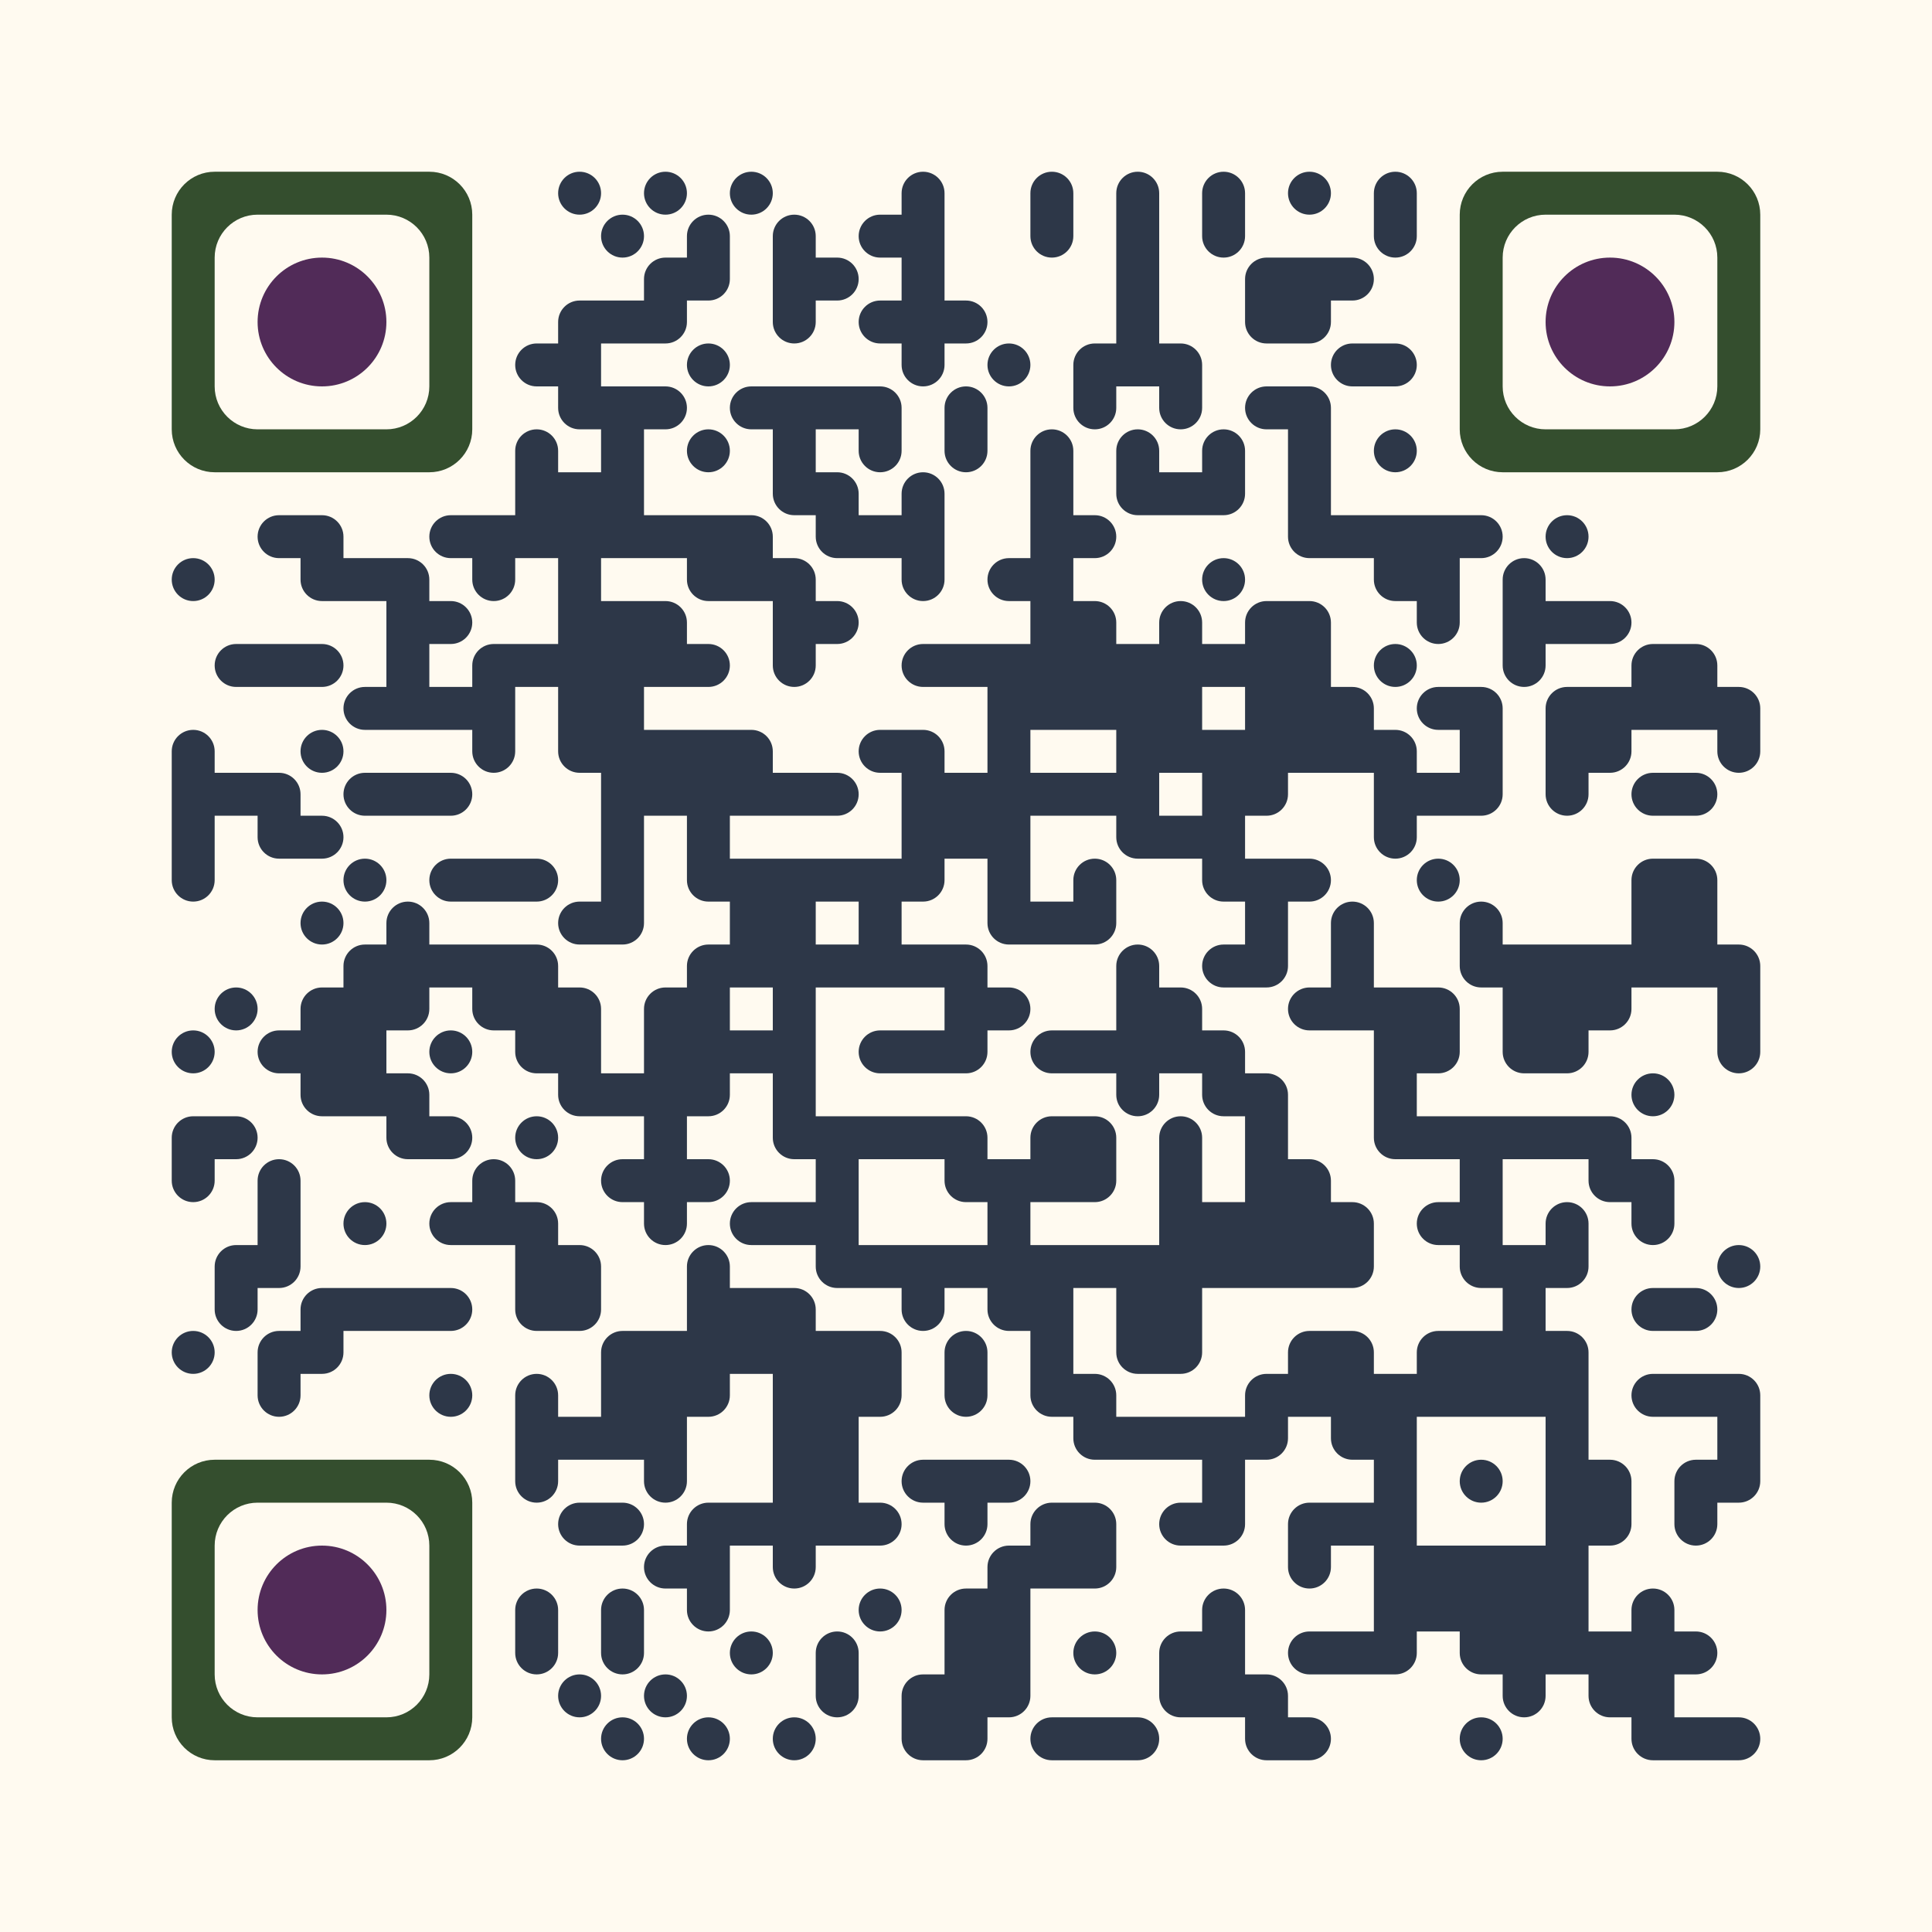
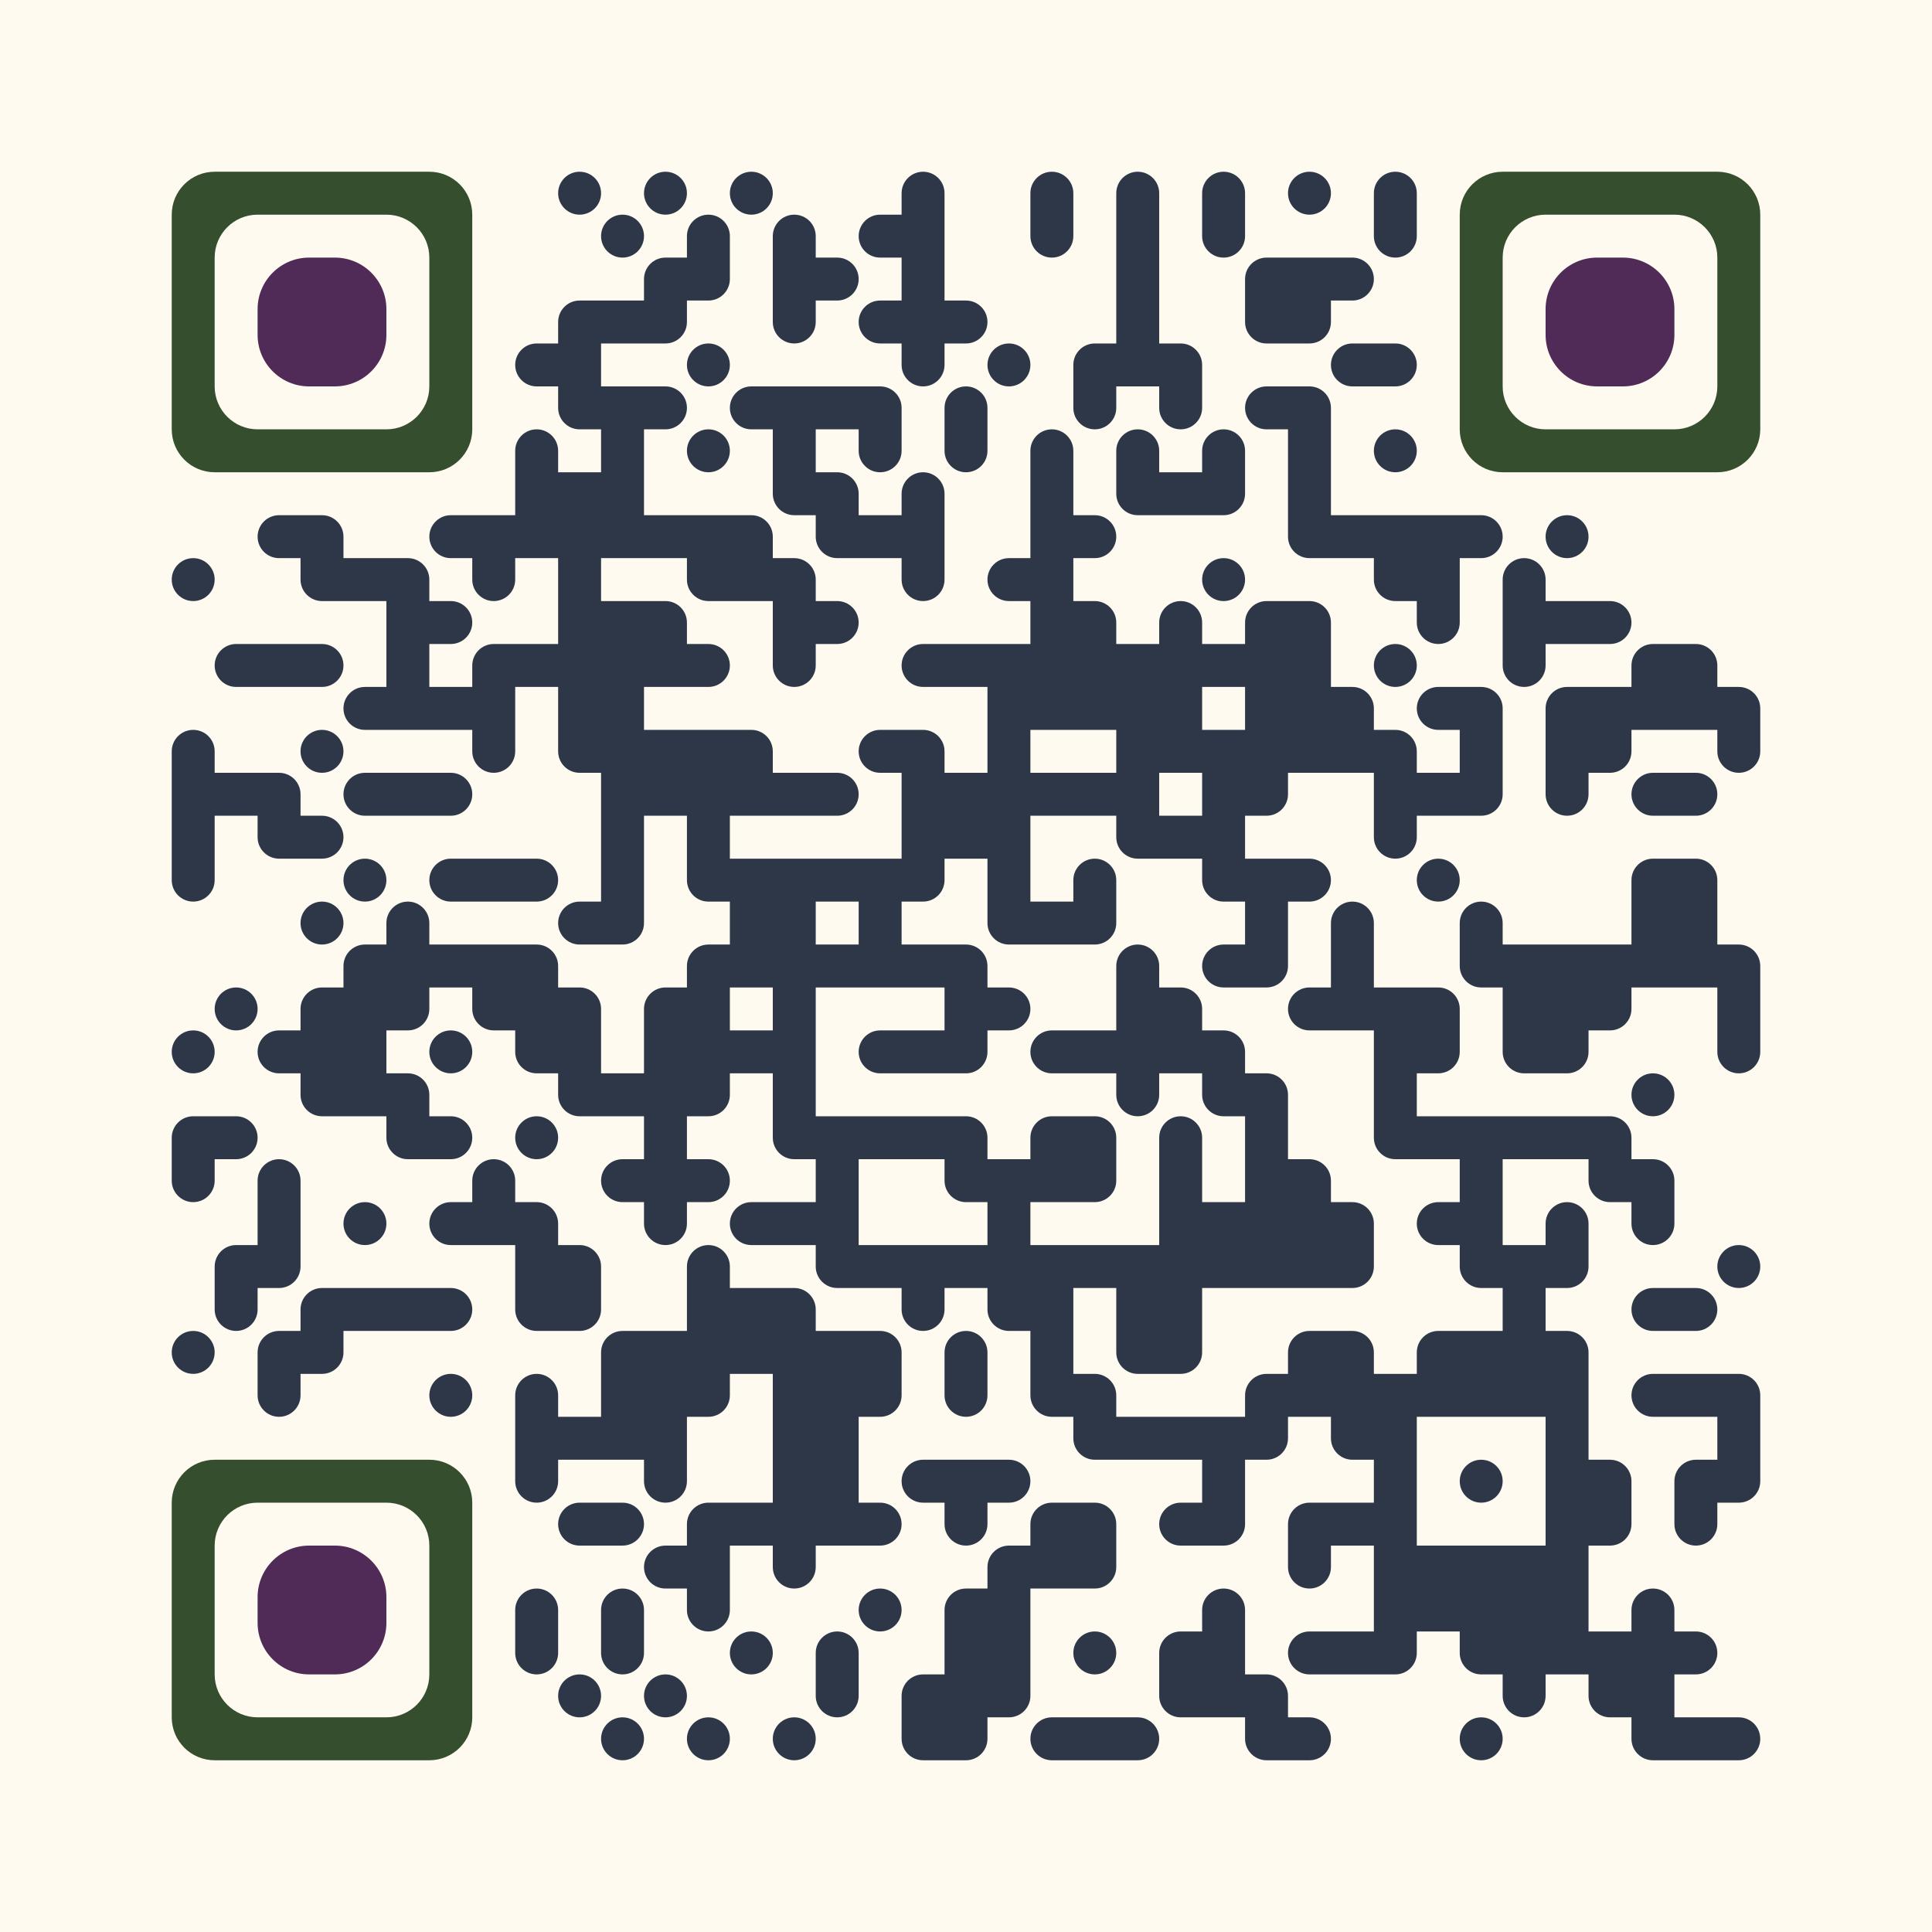
<svg xmlns="http://www.w3.org/2000/svg" width="540" height="540" viewBox="0 0 45 45" aria-hidden="true">
  <path fill="#fffaf0" d="M0 0h45v45H0z" />
  <path fill="#2d3748" fill-rule="evenodd" d="M21 5h1v3h-1ZM26 5h1v4h-1ZM18 6h1v1h-1ZM30 6h1v1h-1ZM14 7h1v1h-1ZM13 8h1v1h-1ZM14 9h1v2h-1ZM18 9h2v1h-2ZM18 10h1v1h-1ZM30 10h1v2h-1ZM12 11h3v1h-3ZM24 11h1v4h-1ZM27 11h1v1h-1ZM11 12h6v1h-6ZM20 12h2v1h-2ZM31 12h3v1h-3ZM8 13h1v1h-1ZM13 13h1v1h-1ZM17 13h1v1h-1ZM33 13h1v1h-1ZM9 14h1v2h-1ZM13 14h2v1h-2ZM18 14h1v1h-1ZM35 14h2v1h-2ZM6 15h1v1h-1ZM12 15h4v1h-4ZM22 15h9v1h-9ZM9 16h3v1h-3ZM13 16h2v1h-2ZM23 16h5v1h-5ZM29 16h2v1h-2ZM37 16h3v1h-3ZM14 17h3v1h-3ZM23 17h1v1h-1ZM26 17h6v1h-6ZM34 17h1v1h-1ZM36 17h1v1h-1ZM4 18h2v1h-2ZM9 18h1v1h-1ZM14 18h5v1h-5ZM21 18h6v1h-6ZM28 18h1v1h-1ZM32 18h2v1h-2ZM4 19h1v1h-1ZM14 19h1v2h-1ZM16 19h1v1h-1ZM21 19h3v1h-3ZM27 19h2v1h-2ZM11 20h1v1h-1ZM17 20h4v1h-4ZM23 20h1v1h-1ZM29 20h1v2h-1ZM17 21h2v1h-2ZM20 21h1v1h-1ZM24 21h1v1h-1ZM38 21h2v1h-2ZM9 22h3v1h-3ZM17 22h5v1h-5ZM31 22h1v1h-1ZM35 22h5v1h-5ZM8 23h1v1h-1ZM12 23h1v1h-1ZM16 23h1v1h-1ZM18 23h1v1h-1ZM22 23h1v1h-1ZM26 23h1v1h-1ZM31 23h2v1h-2ZM35 23h2v1h-2ZM40 23h1v1h-1ZM7 24h2v1h-2ZM13 24h1v1h-1ZM15 24h4v1h-4ZM21 24h1v1h-1ZM25 24h3v1h-3ZM32 24h1v2h-1ZM8 25h1v1h-1ZM14 25h2v1h-2ZM18 25h1v1h-1ZM15 26h1v2h-1ZM19 26h3v1h-3ZM29 26h1v2h-1ZM33 26h4v1h-4ZM19 27h1v1h-1ZM23 27h2v1h-2ZM27 27h1v1h-1ZM34 27h1v2h-1ZM6 28h1v1h-1ZM11 28h1v1h-1ZM18 28h2v1h-2ZM23 28h1v1h-1ZM27 28h4v1h-4ZM12 29h1v1h-1ZM20 29h11v1h-11ZM35 29h1v2h-1ZM8 30h2v1h-2ZM16 30h2v1h-2ZM24 30h1v2h-1ZM26 30h2v1h-2ZM15 31h5v1h-5ZM34 31h2v1h-2ZM14 32h2v1h-2ZM18 32h2v3h-2ZM30 32h7v1h-7ZM39 32h1v1h-1ZM12 33h4v1h-4ZM26 33h3v1h-3ZM32 33h1v2h-1ZM36 33h1v3h-1ZM40 33h1v1h-1ZM22 34h1v1h-1ZM28 34h1v1h-1ZM17 35h3v1h-3ZM31 35h2v1h-2ZM16 36h1v1h-1ZM24 36h1v1h-1ZM32 36h5v2h-5ZM23 37h1v1h-1ZM22 38h2v1h-2ZM28 38h1v2h-1ZM31 38h1v1h-1ZM35 38h4v1h-4ZM22 39h1v1h-1ZM38 39h1v1h-1ZM25 40h1v1h-1ZM39 40h1v1h-1ZM14 4.5A0.5 0.5 0 1 1 13 4.5A0.5 0.5 0 1 1 14 4.5ZM16 4.5A0.5 0.5 0 1 1 15 4.5A0.5 0.5 0 1 1 16 4.5ZM18 4.5A0.5 0.5 0 1 1 17 4.5A0.5 0.5 0 1 1 18 4.5ZM21 5L22 5L22 4.5A0.5 0.5 0 0 0 21 4.5ZM24 5L25 5L25 4.5A0.5 0.5 0 0 0 24 4.5ZM26 5L27 5L27 4.5A0.5 0.5 0 0 0 26 4.5ZM28 5L29 5L29 4.5A0.5 0.5 0 0 0 28 4.5ZM31 4.5A0.5 0.5 0 1 1 30 4.5A0.5 0.5 0 1 1 31 4.5ZM32 5L33 5L33 4.5A0.5 0.5 0 0 0 32 4.5ZM15 5.5A0.5 0.5 0 1 1 14 5.5A0.5 0.5 0 1 1 15 5.5ZM16 6L17 6L17 5.5A0.5 0.5 0 0 0 16 5.5ZM18 6L19 6L19 5.5A0.5 0.5 0 0 0 18 5.5ZM21 6L21 5L20.5 5A0.5 0.5 0 0 0 20.5 6ZM25 5L24 5L24 5.5A0.5 0.5 0 0 0 25 5.5ZM29 5L28 5L28 5.5A0.5 0.5 0 0 0 29 5.5ZM33 5L32 5L32 5.5A0.5 0.5 0 0 0 33 5.5ZM15 7L16 7L16 6L15.5 6A0.5 0.5 0 0 0 15 6.5ZM17 6L16 6L16 7L16.5 7A0.5 0.5 0 0 0 17 6.5ZM19 6L19 7L19.5 7A0.5 0.5 0 0 0 19.5 6ZM29 7L30 7L30 6L29.5 6A0.5 0.5 0 0 0 29 6.5ZM31 6L31 7L31.5 7A0.5 0.5 0 0 0 31.5 6ZM13 8L14 8L14 7L13.5 7A0.5 0.5 0 0 0 13 7.5ZM16 7L15 7L15 8L15.5 8A0.5 0.5 0 0 0 16 7.5ZM19 7L18 7L18 7.5A0.5 0.5 0 0 0 19 7.5ZM21 8L21 7L20.5 7A0.5 0.5 0 0 0 20.5 8ZM22 7L22 8L22.5 8A0.5 0.5 0 0 0 22.5 7ZM30 8L30 7L29 7L29 7.5A0.5 0.5 0 0 0 29.5 8ZM31 7L30 7L30 8L30.5 8A0.5 0.5 0 0 0 31 7.5ZM13 9L13 8L12.5 8A0.5 0.5 0 0 0 12.5 9ZM17 8.5A0.5 0.5 0 1 1 16 8.5A0.5 0.5 0 1 1 17 8.5ZM22 8L21 8L21 8.5A0.5 0.5 0 0 0 22 8.5ZM24 8.5A0.5 0.5 0 1 1 23 8.5A0.5 0.5 0 1 1 24 8.5ZM25 9L26 9L26 8L25.5 8A0.5 0.5 0 0 0 25 8.5ZM27 8L27 9L28 9L28 8.5A0.5 0.5 0 0 0 27.5 8ZM32 9L32 8L31.5 8A0.5 0.5 0 0 0 31.5 9ZM32 8L32 9L32.5 9A0.5 0.5 0 0 0 32.5 8ZM14 10L14 9L13 9L13 9.5A0.5 0.5 0 0 0 13.5 10ZM15 9L15 10L15.5 10A0.5 0.5 0 0 0 15.5 9ZM18 10L18 9L17.5 9A0.5 0.5 0 0 0 17.5 10ZM20 9L20 10L21 10L21 9.5A0.5 0.5 0 0 0 20.5 9ZM22 10L23 10L23 9.5A0.5 0.5 0 0 0 22 9.5ZM26 9L25 9L25 9.5A0.5 0.5 0 0 0 26 9.5ZM28 9L27 9L27 9.5A0.5 0.5 0 0 0 28 9.5ZM30 10L30 9L29.5 9A0.5 0.5 0 0 0 29.5 10ZM30 9L30 10L31 10L31 9.5A0.5 0.5 0 0 0 30.5 9ZM12 11L13 11L13 10.5A0.5 0.5 0 0 0 12 10.5ZM17 10.5A0.5 0.5 0 1 1 16 10.5A0.5 0.5 0 1 1 17 10.5ZM21 10L20 10L20 10.5A0.5 0.5 0 0 0 21 10.5ZM23 10L22 10L22 10.5A0.5 0.5 0 0 0 23 10.5ZM24 11L25 11L25 10.5A0.5 0.5 0 0 0 24 10.5ZM26 11L27 11L27 10.5A0.5 0.5 0 0 0 26 10.5ZM28 11L29 11L29 10.5A0.5 0.5 0 0 0 28 10.5ZM33 10.5A0.5 0.5 0 1 1 32 10.5A0.5 0.5 0 1 1 33 10.5ZM19 12L19 11L18 11L18 11.5A0.5 0.5 0 0 0 18.5 12ZM19 11L19 12L20 12L20 11.5A0.5 0.5 0 0 0 19.5 11ZM21 12L22 12L22 11.5A0.5 0.5 0 0 0 21 11.5ZM27 12L27 11L26 11L26 11.5A0.5 0.5 0 0 0 26.5 12ZM29 11L28 11L28 12L28.5 12A0.5 0.5 0 0 0 29 11.5ZM7 13L7 12L6.5 12A0.5 0.5 0 0 0 6.5 13ZM7 12L7 13L8 13L8 12.5A0.5 0.5 0 0 0 7.5 12ZM11 13L11 12L10.5 12A0.5 0.5 0 0 0 10.5 13ZM17 12L17 13L18 13L18 12.5A0.5 0.5 0 0 0 17.5 12ZM20 13L20 12L19 12L19 12.5A0.5 0.5 0 0 0 19.5 13ZM25 12L25 13L25.5 13A0.5 0.5 0 0 0 25.5 12ZM31 13L31 12L30 12L30 12.5A0.5 0.5 0 0 0 30.5 13ZM34 12L34 13L34.5 13A0.5 0.5 0 0 0 34.5 12ZM37 12.5A0.5 0.5 0 1 1 36 12.5A0.5 0.5 0 1 1 37 12.5ZM5 13.5A0.5 0.5 0 1 1 4 13.5A0.5 0.5 0 1 1 5 13.5ZM8 14L8 13L7 13L7 13.5A0.5 0.5 0 0 0 7.5 14ZM9 13L9 14L10 14L10 13.5A0.5 0.5 0 0 0 9.5 13ZM12 13L11 13L11 13.5A0.5 0.5 0 0 0 12 13.5ZM17 14L17 13L16 13L16 13.5A0.5 0.5 0 0 0 16.5 14ZM18 13L18 14L19 14L19 13.5A0.5 0.5 0 0 0 18.5 13ZM22 13L21 13L21 13.5A0.5 0.5 0 0 0 22 13.5ZM24 14L24 13L23.5 13A0.5 0.5 0 0 0 23.5 14ZM29 13.5A0.5 0.5 0 1 1 28 13.5A0.5 0.5 0 1 1 29 13.5ZM33 14L33 13L32 13L32 13.5A0.5 0.5 0 0 0 32.5 14ZM35 14L36 14L36 13.5A0.5 0.5 0 0 0 35 13.5ZM10 14L10 15L10.5 15A0.5 0.5 0 0 0 10.5 14ZM15 14L15 15L16 15L16 14.5A0.5 0.5 0 0 0 15.5 14ZM19 14L19 15L19.5 15A0.5 0.5 0 0 0 19.5 14ZM25 14L25 15L26 15L26 14.5A0.5 0.5 0 0 0 25.5 14ZM27 15L28 15L28 14.5A0.5 0.5 0 0 0 27 14.5ZM29 15L30 15L30 14L29.5 14A0.5 0.5 0 0 0 29 14.5ZM30 14L30 15L31 15L31 14.5A0.5 0.5 0 0 0 30.5 14ZM34 14L33 14L33 14.5A0.5 0.5 0 0 0 34 14.5ZM37 14L37 15L37.5 15A0.5 0.5 0 0 0 37.5 14ZM6 16L6 15L5.5 15A0.5 0.5 0 0 0 5.5 16ZM7 15L7 16L7.5 16A0.5 0.5 0 0 0 7.5 15ZM11 16L12 16L12 15L11.5 15A0.5 0.5 0 0 0 11 15.5ZM16 15L16 16L16.5 16A0.5 0.5 0 0 0 16.5 15ZM19 15L18 15L18 15.5A0.5 0.5 0 0 0 19 15.5ZM22 16L22 15L21.5 15A0.5 0.5 0 0 0 21.5 16ZM33 15.5A0.5 0.5 0 1 1 32 15.5A0.5 0.5 0 1 1 33 15.5ZM36 15L35 15L35 15.5A0.5 0.5 0 0 0 36 15.5ZM38 16L39 16L39 15L38.5 15A0.5 0.5 0 0 0 38 15.5ZM39 15L39 16L40 16L40 15.5A0.5 0.5 0 0 0 39.5 15ZM9 17L9 16L8.5 16A0.5 0.5 0 0 0 8.5 17ZM31 16L31 17L32 17L32 16.5A0.5 0.5 0 0 0 31.5 16ZM34 17L34 16L33.5 16A0.5 0.5 0 0 0 33.5 17ZM34 16L34 17L35 17L35 16.5A0.5 0.5 0 0 0 34.5 16ZM36 17L37 17L37 16L36.5 16A0.5 0.5 0 0 0 36 16.5ZM40 16L40 17L41 17L41 16.5A0.5 0.5 0 0 0 40.5 16ZM4 18L5 18L5 17.5A0.5 0.5 0 0 0 4 17.5ZM8 17.5A0.5 0.5 0 1 1 7 17.5A0.5 0.5 0 1 1 8 17.5ZM12 17L11 17L11 17.5A0.5 0.5 0 0 0 12 17.5ZM14 18L14 17L13 17L13 17.5A0.5 0.5 0 0 0 13.5 18ZM17 17L17 18L18 18L18 17.5A0.5 0.5 0 0 0 17.5 17ZM21 18L21 17L20.5 17A0.5 0.5 0 0 0 20.5 18ZM21 17L21 18L22 18L22 17.5A0.5 0.5 0 0 0 21.5 17ZM32 17L32 18L33 18L33 17.5A0.5 0.5 0 0 0 32.5 17ZM38 17L37 17L37 18L37.5 18A0.5 0.5 0 0 0 38 17.5ZM41 17L40 17L40 17.5A0.5 0.5 0 0 0 41 17.5ZM6 18L6 19L7 19L7 18.5A0.5 0.5 0 0 0 6.5 18ZM9 19L9 18L8.5 18A0.5 0.5 0 0 0 8.5 19ZM10 18L10 19L10.5 19A0.5 0.5 0 0 0 10.5 18ZM19 18L19 19L19.5 19A0.5 0.5 0 0 0 19.5 18ZM30 18L29 18L29 19L29.5 19A0.5 0.5 0 0 0 30 18.5ZM35 18L34 18L34 19L34.5 19A0.5 0.5 0 0 0 35 18.5ZM37 18L36 18L36 18.5A0.5 0.5 0 0 0 37 18.5ZM39 19L39 18L38.5 18A0.5 0.5 0 0 0 38.5 19ZM39 18L39 19L39.5 19A0.5 0.5 0 0 0 39.5 18ZM7 20L7 19L6 19L6 19.5A0.5 0.5 0 0 0 6.5 20ZM7 19L7 20L7.5 20A0.5 0.5 0 0 0 7.5 19ZM27 20L27 19L26 19L26 19.5A0.5 0.5 0 0 0 26.5 20ZM33 19L32 19L32 19.5A0.5 0.5 0 0 0 33 19.5ZM5 20L4 20L4 20.5A0.5 0.5 0 0 0 5 20.5ZM9 20.5A0.5 0.5 0 1 1 8 20.5A0.5 0.5 0 1 1 9 20.5ZM11 21L11 20L10.5 20A0.5 0.5 0 0 0 10.5 21ZM12 20L12 21L12.5 21A0.5 0.5 0 0 0 12.5 20ZM17 21L17 20L16 20L16 20.5A0.5 0.5 0 0 0 16.5 21ZM22 20L21 20L21 21L21.5 21A0.5 0.5 0 0 0 22 20.5ZM25 21L26 21L26 20.5A0.5 0.5 0 0 0 25 20.5ZM29 21L29 20L28 20L28 20.5A0.5 0.5 0 0 0 28.5 21ZM30 20L30 21L30.5 21A0.5 0.5 0 0 0 30.5 20ZM34 20.5A0.5 0.5 0 1 1 33 20.5A0.5 0.5 0 1 1 34 20.5ZM38 21L39 21L39 20L38.5 20A0.5 0.5 0 0 0 38 20.5ZM39 20L39 21L40 21L40 20.5A0.5 0.5 0 0 0 39.5 20ZM8 21.5A0.5 0.5 0 1 1 7 21.5A0.5 0.5 0 1 1 8 21.5ZM9 22L10 22L10 21.5A0.5 0.5 0 0 0 9 21.5ZM14 22L14 21L13.5 21A0.5 0.5 0 0 0 13.5 22ZM15 21L14 21L14 22L14.5 22A0.5 0.5 0 0 0 15 21.5ZM24 22L24 21L23 21L23 21.5A0.5 0.5 0 0 0 23.5 22ZM26 21L25 21L25 22L25.5 22A0.5 0.5 0 0 0 26 21.5ZM31 22L32 22L32 21.5A0.5 0.5 0 0 0 31 21.5ZM34 22L35 22L35 21.5A0.5 0.5 0 0 0 34 21.5ZM8 23L9 23L9 22L8.5 22A0.5 0.5 0 0 0 8 22.5ZM12 22L12 23L13 23L13 22.5A0.5 0.5 0 0 0 12.5 22ZM16 23L17 23L17 22L16.5 22A0.5 0.5 0 0 0 16 22.5ZM22 22L22 23L23 23L23 22.5A0.5 0.5 0 0 0 22.5 22ZM26 23L27 23L27 22.5A0.5 0.5 0 0 0 26 22.5ZM29 23L29 22L28.5 22A0.5 0.5 0 0 0 28.5 23ZM30 22L29 22L29 23L29.5 23A0.5 0.5 0 0 0 30 22.5ZM35 23L35 22L34 22L34 22.5A0.5 0.5 0 0 0 34.5 23ZM40 22L40 23L41 23L41 22.5A0.5 0.5 0 0 0 40.5 22ZM6 23.5A0.5 0.5 0 1 1 5 23.5A0.5 0.5 0 1 1 6 23.5ZM7 24L8 24L8 23L7.5 23A0.5 0.5 0 0 0 7 23.5ZM10 23L9 23L9 24L9.5 24A0.5 0.5 0 0 0 10 23.5ZM12 24L12 23L11 23L11 23.5A0.5 0.5 0 0 0 11.5 24ZM13 23L13 24L14 24L14 23.5A0.5 0.5 0 0 0 13.5 23ZM15 24L16 24L16 23L15.5 23A0.5 0.5 0 0 0 15 23.5ZM23 23L23 24L23.5 24A0.5 0.5 0 0 0 23.5 23ZM27 23L27 24L28 24L28 23.5A0.5 0.5 0 0 0 27.5 23ZM31 24L31 23L30.5 23A0.5 0.5 0 0 0 30.5 24ZM33 23L33 24L34 24L34 23.5A0.5 0.5 0 0 0 33.5 23ZM38 23L37 23L37 24L37.5 24A0.5 0.5 0 0 0 38 23.5ZM5 24.5A0.5 0.5 0 1 1 4 24.5A0.5 0.5 0 1 1 5 24.5ZM7 25L7 24L6.5 24A0.5 0.5 0 0 0 6.5 25ZM11 24.5A0.5 0.5 0 1 1 10 24.5A0.5 0.5 0 1 1 11 24.5ZM13 25L13 24L12 24L12 24.5A0.5 0.5 0 0 0 12.5 25ZM21 25L21 24L20.5 24A0.5 0.5 0 0 0 20.5 25ZM23 24L22 24L22 25L22.5 25A0.5 0.5 0 0 0 23 24.5ZM25 25L25 24L24.5 24A0.5 0.5 0 0 0 24.5 25ZM28 24L28 25L29 25L29 24.5A0.5 0.5 0 0 0 28.5 24ZM34 24L33 24L33 25L33.5 25A0.5 0.5 0 0 0 34 24.5ZM36 25L36 24L35 24L35 24.5A0.5 0.5 0 0 0 35.5 25ZM37 24L36 24L36 25L36.5 25A0.5 0.5 0 0 0 37 24.5ZM41 24L40 24L40 24.5A0.5 0.5 0 0 0 41 24.5ZM8 26L8 25L7 25L7 25.5A0.5 0.5 0 0 0 7.5 26ZM9 25L9 26L10 26L10 25.5A0.5 0.5 0 0 0 9.5 25ZM14 26L14 25L13 25L13 25.5A0.5 0.5 0 0 0 13.5 26ZM17 25L16 25L16 26L16.5 26A0.5 0.5 0 0 0 17 25.5ZM27 25L26 25L26 25.5A0.5 0.5 0 0 0 27 25.5ZM29 26L29 25L28 25L28 25.5A0.5 0.5 0 0 0 28.5 26ZM29 25L29 26L30 26L30 25.5A0.5 0.5 0 0 0 29.5 25ZM39 25.5A0.5 0.5 0 1 1 38 25.5A0.5 0.5 0 1 1 39 25.5ZM4 27L5 27L5 26L4.5 26A0.5 0.5 0 0 0 4 26.5ZM5 26L5 27L5.5 27A0.5 0.5 0 0 0 5.5 26ZM10 27L10 26L9 26L9 26.5A0.5 0.5 0 0 0 9.5 27ZM10 26L10 27L10.5 27A0.5 0.5 0 0 0 10.5 26ZM13 26.5A0.5 0.5 0 1 1 12 26.5A0.5 0.5 0 1 1 13 26.5ZM19 27L19 26L18 26L18 26.5A0.5 0.5 0 0 0 18.5 27ZM22 26L22 27L23 27L23 26.5A0.5 0.5 0 0 0 22.5 26ZM24 27L25 27L25 26L24.5 26A0.5 0.5 0 0 0 24 26.5ZM25 26L25 27L26 27L26 26.5A0.5 0.5 0 0 0 25.5 26ZM27 27L28 27L28 26.5A0.5 0.5 0 0 0 27 26.5ZM33 27L33 26L32 26L32 26.5A0.5 0.5 0 0 0 32.5 27ZM37 26L37 27L38 27L38 26.5A0.5 0.5 0 0 0 37.5 26ZM5 27L4 27L4 27.5A0.5 0.5 0 0 0 5 27.5ZM6 28L7 28L7 27.5A0.5 0.5 0 0 0 6 27.5ZM11 28L12 28L12 27.5A0.5 0.5 0 0 0 11 27.5ZM15 28L15 27L14.5 27A0.5 0.5 0 0 0 14.5 28ZM16 27L16 28L16.5 28A0.5 0.5 0 0 0 16.5 27ZM23 28L23 27L22 27L22 27.5A0.5 0.5 0 0 0 22.5 28ZM26 27L25 27L25 28L25.5 28A0.5 0.5 0 0 0 26 27.5ZM30 27L30 28L31 28L31 27.5A0.5 0.5 0 0 0 30.5 27ZM38 28L38 27L37 27L37 27.5A0.5 0.5 0 0 0 37.5 28ZM38 27L38 28L39 28L39 27.5A0.5 0.5 0 0 0 38.5 27ZM9 28.5A0.5 0.5 0 1 1 8 28.5A0.5 0.5 0 1 1 9 28.5ZM11 29L11 28L10.5 28A0.5 0.5 0 0 0 10.5 29ZM12 28L12 29L13 29L13 28.5A0.5 0.5 0 0 0 12.5 28ZM16 28L15 28L15 28.5A0.5 0.5 0 0 0 16 28.5ZM18 29L18 28L17.5 28A0.5 0.5 0 0 0 17.5 29ZM31 28L31 29L32 29L32 28.5A0.5 0.5 0 0 0 31.5 28ZM34 29L34 28L33.5 28A0.5 0.5 0 0 0 33.5 29ZM36 29L37 29L37 28.5A0.5 0.5 0 0 0 36 28.5ZM39 28L38 28L38 28.5A0.5 0.5 0 0 0 39 28.5ZM5 30L6 30L6 29L5.5 29A0.5 0.5 0 0 0 5 29.5ZM7 29L6 29L6 30L6.5 30A0.5 0.5 0 0 0 7 29.5ZM13 29L13 30L14 30L14 29.5A0.5 0.5 0 0 0 13.5 29ZM16 30L17 30L17 29.5A0.5 0.5 0 0 0 16 29.5ZM20 30L20 29L19 29L19 29.5A0.5 0.5 0 0 0 19.5 30ZM32 29L31 29L31 30L31.5 30A0.5 0.5 0 0 0 32 29.5ZM35 30L35 29L34 29L34 29.5A0.5 0.5 0 0 0 34.5 30ZM37 29L36 29L36 30L36.5 30A0.5 0.5 0 0 0 37 29.5ZM41 29.5A0.5 0.5 0 1 1 40 29.5A0.5 0.5 0 1 1 41 29.5ZM6 30L5 30L5 30.5A0.5 0.5 0 0 0 6 30.5ZM7 31L8 31L8 30L7.5 30A0.5 0.5 0 0 0 7 30.5ZM10 30L10 31L10.5 31A0.5 0.5 0 0 0 10.5 30ZM13 31L13 30L12 30L12 30.5A0.5 0.5 0 0 0 12.5 31ZM14 30L13 30L13 31L13.5 31A0.5 0.5 0 0 0 14 30.5ZM18 30L18 31L19 31L19 30.5A0.5 0.5 0 0 0 18.5 30ZM22 30L21 30L21 30.5A0.5 0.5 0 0 0 22 30.5ZM24 31L24 30L23 30L23 30.5A0.5 0.5 0 0 0 23.5 31ZM39 31L39 30L38.5 30A0.5 0.5 0 0 0 38.5 31ZM39 30L39 31L39.5 31A0.5 0.5 0 0 0 39.5 30ZM5 31.5A0.5 0.5 0 1 1 4 31.5A0.5 0.5 0 1 1 5 31.5ZM6 32L7 32L7 31L6.5 31A0.5 0.5 0 0 0 6 31.5ZM8 31L7 31L7 32L7.5 32A0.5 0.5 0 0 0 8 31.5ZM14 32L15 32L15 31L14.5 31A0.5 0.5 0 0 0 14 31.5ZM20 31L20 32L21 32L21 31.5A0.5 0.5 0 0 0 20.5 31ZM22 32L23 32L23 31.5A0.5 0.5 0 0 0 22 31.5ZM27 32L27 31L26 31L26 31.5A0.5 0.5 0 0 0 26.5 32ZM28 31L27 31L27 32L27.5 32A0.5 0.5 0 0 0 28 31.5ZM30 32L31 32L31 31L30.5 31A0.5 0.5 0 0 0 30 31.5ZM31 31L31 32L32 32L32 31.5A0.5 0.5 0 0 0 31.5 31ZM33 32L34 32L34 31L33.5 31A0.5 0.5 0 0 0 33 31.5ZM36 31L36 32L37 32L37 31.5A0.5 0.5 0 0 0 36.5 31ZM7 32L6 32L6 32.5A0.5 0.5 0 0 0 7 32.5ZM11 32.5A0.5 0.5 0 1 1 10 32.5A0.5 0.5 0 1 1 11 32.5ZM12 33L13 33L13 32.5A0.5 0.5 0 0 0 12 32.5ZM17 32L16 32L16 33L16.5 33A0.5 0.5 0 0 0 17 32.5ZM21 32L20 32L20 33L20.5 33A0.5 0.5 0 0 0 21 32.5ZM23 32L22 32L22 32.5A0.5 0.5 0 0 0 23 32.5ZM25 33L25 32L24 32L24 32.5A0.5 0.5 0 0 0 24.5 33ZM25 32L25 33L26 33L26 32.5A0.5 0.5 0 0 0 25.5 32ZM29 33L30 33L30 32L29.5 32A0.5 0.5 0 0 0 29 32.5ZM39 33L39 32L38.5 32A0.5 0.5 0 0 0 38.5 33ZM40 32L40 33L41 33L41 32.5A0.5 0.5 0 0 0 40.5 32ZM26 34L26 33L25 33L25 33.5A0.5 0.5 0 0 0 25.5 34ZM30 33L29 33L29 34L29.5 34A0.5 0.5 0 0 0 30 33.5ZM32 34L32 33L31 33L31 33.5A0.5 0.5 0 0 0 31.5 34ZM13 34L12 34L12 34.5A0.5 0.5 0 0 0 13 34.5ZM16 34L15 34L15 34.5A0.5 0.5 0 0 0 16 34.5ZM22 35L22 34L21.5 34A0.5 0.5 0 0 0 21.5 35ZM23 34L23 35L23.5 35A0.5 0.5 0 0 0 23.5 34ZM35 34.5A0.5 0.5 0 1 1 34 34.5A0.5 0.5 0 1 1 35 34.5ZM37 34L37 35L38 35L38 34.5A0.5 0.5 0 0 0 37.5 34ZM39 35L40 35L40 34L39.5 34A0.5 0.5 0 0 0 39 34.5ZM41 34L40 34L40 35L40.5 35A0.5 0.5 0 0 0 41 34.5ZM14 36L14 35L13.5 35A0.5 0.5 0 0 0 13.5 36ZM14 35L14 36L14.5 36A0.5 0.5 0 0 0 14.5 35ZM16 36L17 36L17 35L16.5 35A0.5 0.5 0 0 0 16 35.5ZM20 35L20 36L20.5 36A0.5 0.5 0 0 0 20.5 35ZM23 35L22 35L22 35.5A0.5 0.5 0 0 0 23 35.5ZM24 36L25 36L25 35L24.5 35A0.5 0.5 0 0 0 24 35.5ZM25 35L25 36L26 36L26 35.5A0.5 0.5 0 0 0 25.5 35ZM28 36L28 35L27.5 35A0.5 0.5 0 0 0 27.5 36ZM29 35L28 35L28 36L28.5 36A0.5 0.5 0 0 0 29 35.5ZM30 36L31 36L31 35L30.5 35A0.5 0.5 0 0 0 30 35.5ZM38 35L37 35L37 36L37.5 36A0.5 0.5 0 0 0 38 35.5ZM40 35L39 35L39 35.5A0.5 0.5 0 0 0 40 35.5ZM16 37L16 36L15.5 36A0.5 0.5 0 0 0 15.5 37ZM19 36L18 36L18 36.5A0.5 0.5 0 0 0 19 36.5ZM23 37L24 37L24 36L23.5 36A0.5 0.5 0 0 0 23 36.5ZM26 36L25 36L25 37L25.5 37A0.5 0.5 0 0 0 26 36.5ZM31 36L30 36L30 36.5A0.5 0.5 0 0 0 31 36.5ZM12 38L13 38L13 37.5A0.5 0.5 0 0 0 12 37.5ZM14 38L15 38L15 37.5A0.5 0.5 0 0 0 14 37.5ZM17 37L16 37L16 37.5A0.5 0.5 0 0 0 17 37.5ZM21 37.5A0.5 0.5 0 1 1 20 37.5A0.5 0.5 0 1 1 21 37.5ZM22 38L23 38L23 37L22.5 37A0.5 0.5 0 0 0 22 37.5ZM28 38L29 38L29 37.5A0.5 0.5 0 0 0 28 37.5ZM38 38L39 38L39 37.5A0.5 0.5 0 0 0 38 37.5ZM13 38L12 38L12 38.5A0.5 0.5 0 0 0 13 38.5ZM15 38L14 38L14 38.5A0.5 0.5 0 0 0 15 38.5ZM18 38.5A0.5 0.5 0 1 1 17 38.5A0.5 0.5 0 1 1 18 38.5ZM19 39L20 39L20 38.5A0.5 0.5 0 0 0 19 38.5ZM26 38.5A0.5 0.5 0 1 1 25 38.5A0.5 0.5 0 1 1 26 38.5ZM27 39L28 39L28 38L27.5 38A0.5 0.5 0 0 0 27 38.5ZM31 39L31 38L30.5 38A0.5 0.5 0 0 0 30.5 39ZM33 38L32 38L32 39L32.5 39A0.5 0.5 0 0 0 33 38.5ZM35 39L35 38L34 38L34 38.5A0.5 0.5 0 0 0 34.5 39ZM39 38L39 39L39.5 39A0.5 0.5 0 0 0 39.5 38ZM14 39.5A0.5 0.5 0 1 1 13 39.5A0.5 0.5 0 1 1 14 39.5ZM16 39.5A0.5 0.5 0 1 1 15 39.5A0.5 0.5 0 1 1 16 39.5ZM20 39L19 39L19 39.5A0.5 0.5 0 0 0 20 39.5ZM21 40L22 40L22 39L21.5 39A0.5 0.5 0 0 0 21 39.5ZM24 39L23 39L23 40L23.5 40A0.5 0.5 0 0 0 24 39.5ZM28 40L28 39L27 39L27 39.5A0.5 0.5 0 0 0 27.5 40ZM29 39L29 40L30 40L30 39.5A0.5 0.5 0 0 0 29.5 39ZM36 39L35 39L35 39.5A0.5 0.5 0 0 0 36 39.5ZM38 40L38 39L37 39L37 39.5A0.5 0.5 0 0 0 37.5 40ZM15 40.5A0.5 0.5 0 1 1 14 40.5A0.5 0.5 0 1 1 15 40.5ZM17 40.5A0.5 0.5 0 1 1 16 40.5A0.5 0.5 0 1 1 17 40.5ZM19 40.5A0.5 0.5 0 1 1 18 40.5A0.5 0.5 0 1 1 19 40.5ZM22 41L22 40L21 40L21 40.5A0.5 0.5 0 0 0 21.5 41ZM23 40L22 40L22 41L22.5 41A0.5 0.5 0 0 0 23 40.5ZM25 41L25 40L24.5 40A0.5 0.5 0 0 0 24.5 41ZM26 40L26 41L26.5 41A0.5 0.5 0 0 0 26.5 40ZM30 41L30 40L29 40L29 40.5A0.5 0.5 0 0 0 29.5 41ZM30 40L30 41L30.5 41A0.5 0.5 0 0 0 30.5 40ZM35 40.5A0.5 0.5 0 1 1 34 40.5A0.5 0.5 0 1 1 35 40.5ZM39 41L39 40L38 40L38 40.5A0.5 0.5 0 0 0 38.5 41ZM40 40L40 41L40.5 41A0.5 0.5 0 0 0 40.5 40Z" />
  <path fill="#344e2e" fill-rule="evenodd" d="M5 4L10 4A1 1 0 0 1 11 5L11 10A1 1 0 0 1 10 11L5 11A1 1 0 0 1 4 10L4 5A1 1 0 0 1 5 4ZM6 5L9 5A1 1 0 0 1 10 6L10 9A1 1 0 0 1 9 10L6 10A1 1 0 0 1 5 9L5 6A1 1 0 0 1 6 5ZM35 4L40 4A1 1 0 0 1 41 5L41 10A1 1 0 0 1 40 11L35 11A1 1 0 0 1 34 10L34 5A1 1 0 0 1 35 4ZM36 5L39 5A1 1 0 0 1 40 6L40 9A1 1 0 0 1 39 10L36 10A1 1 0 0 1 35 9L35 6A1 1 0 0 1 36 5ZM5 34L10 34A1 1 0 0 1 11 35L11 40A1 1 0 0 1 10 41L5 41A1 1 0 0 1 4 40L4 35A1 1 0 0 1 5 34ZM6 35L9 35A1 1 0 0 1 10 36L10 39A1 1 0 0 1 9 40L6 40A1 1 0 0 1 5 39L5 36A1 1 0 0 1 6 35Z" />
-   <path fill="#512b58" fill-rule="evenodd" d="M7.5 6L7.5 6A1.5 1.5 0 0 1 9 7.5L9 7.5A1.5 1.5 0 0 1 7.5 9L7.5 9A1.5 1.5 0 0 1 6 7.5L6 7.5A1.5 1.5 0 0 1 7.5 6ZM37.5 6L37.5 6A1.5 1.5 0 0 1 39 7.5L39 7.5A1.5 1.5 0 0 1 37.5 9L37.5 9A1.5 1.5 0 0 1 36 7.5L36 7.5A1.5 1.5 0 0 1 37.5 6ZM7.5 36L7.5 36A1.5 1.5 0 0 1 9 37.5L9 37.5A1.5 1.5 0 0 1 7.5 39L7.5 39A1.5 1.5 0 0 1 6 37.5L6 37.5A1.5 1.5 0 0 1 7.5 36Z" />
+   <path fill="#512b58" fill-rule="evenodd" d="M7.2 6L7.8 6A1.2 1.2 0 0 1 9 7.2L9 7.8A1.2 1.2 0 0 1 7.8 9L7.2 9A1.2 1.2 0 0 1 6 7.8L6 7.2A1.2 1.2 0 0 1 7.2 6ZM37.2 6L37.8 6A1.2 1.2 0 0 1 39 7.2L39 7.8A1.2 1.2 0 0 1 37.8 9L37.2 9A1.2 1.2 0 0 1 36 7.8L36 7.2A1.2 1.2 0 0 1 37.2 6ZM7.2 36L7.8 36A1.2 1.2 0 0 1 9 37.2L9 37.8A1.2 1.2 0 0 1 7.8 39L7.2 39A1.2 1.2 0 0 1 6 37.8L6 37.2A1.2 1.2 0 0 1 7.2 36Z" />
</svg>
